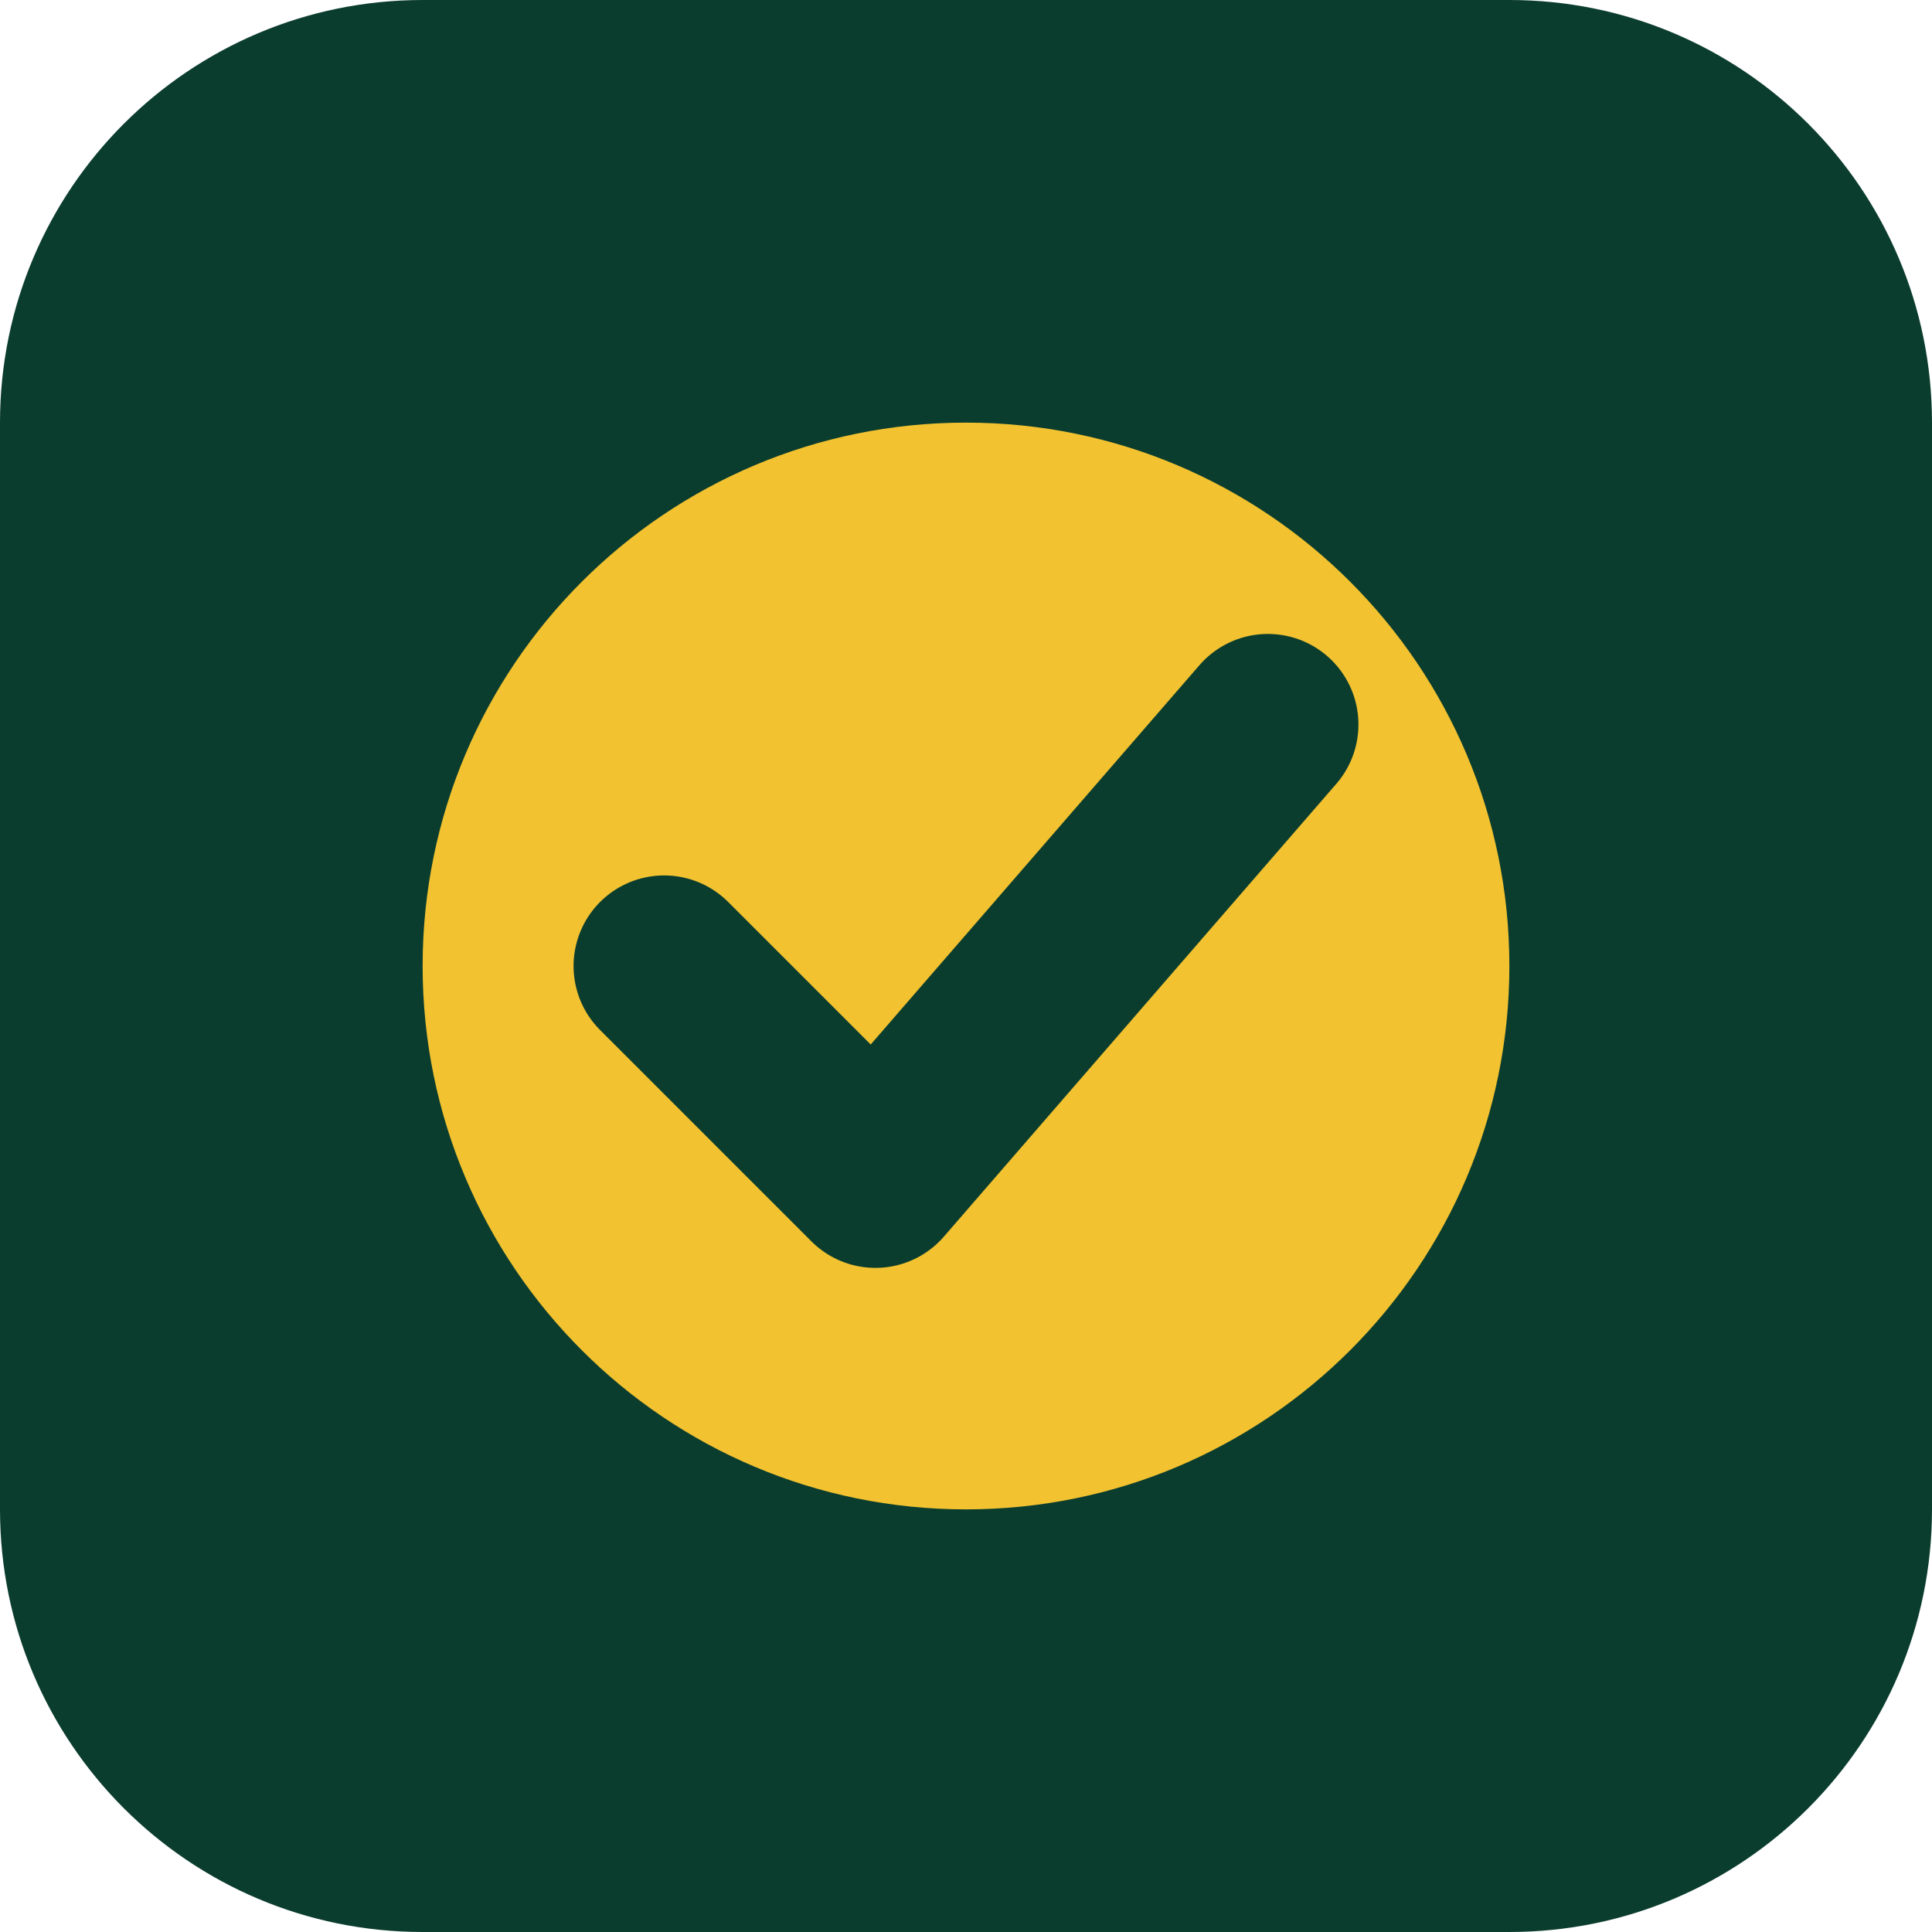
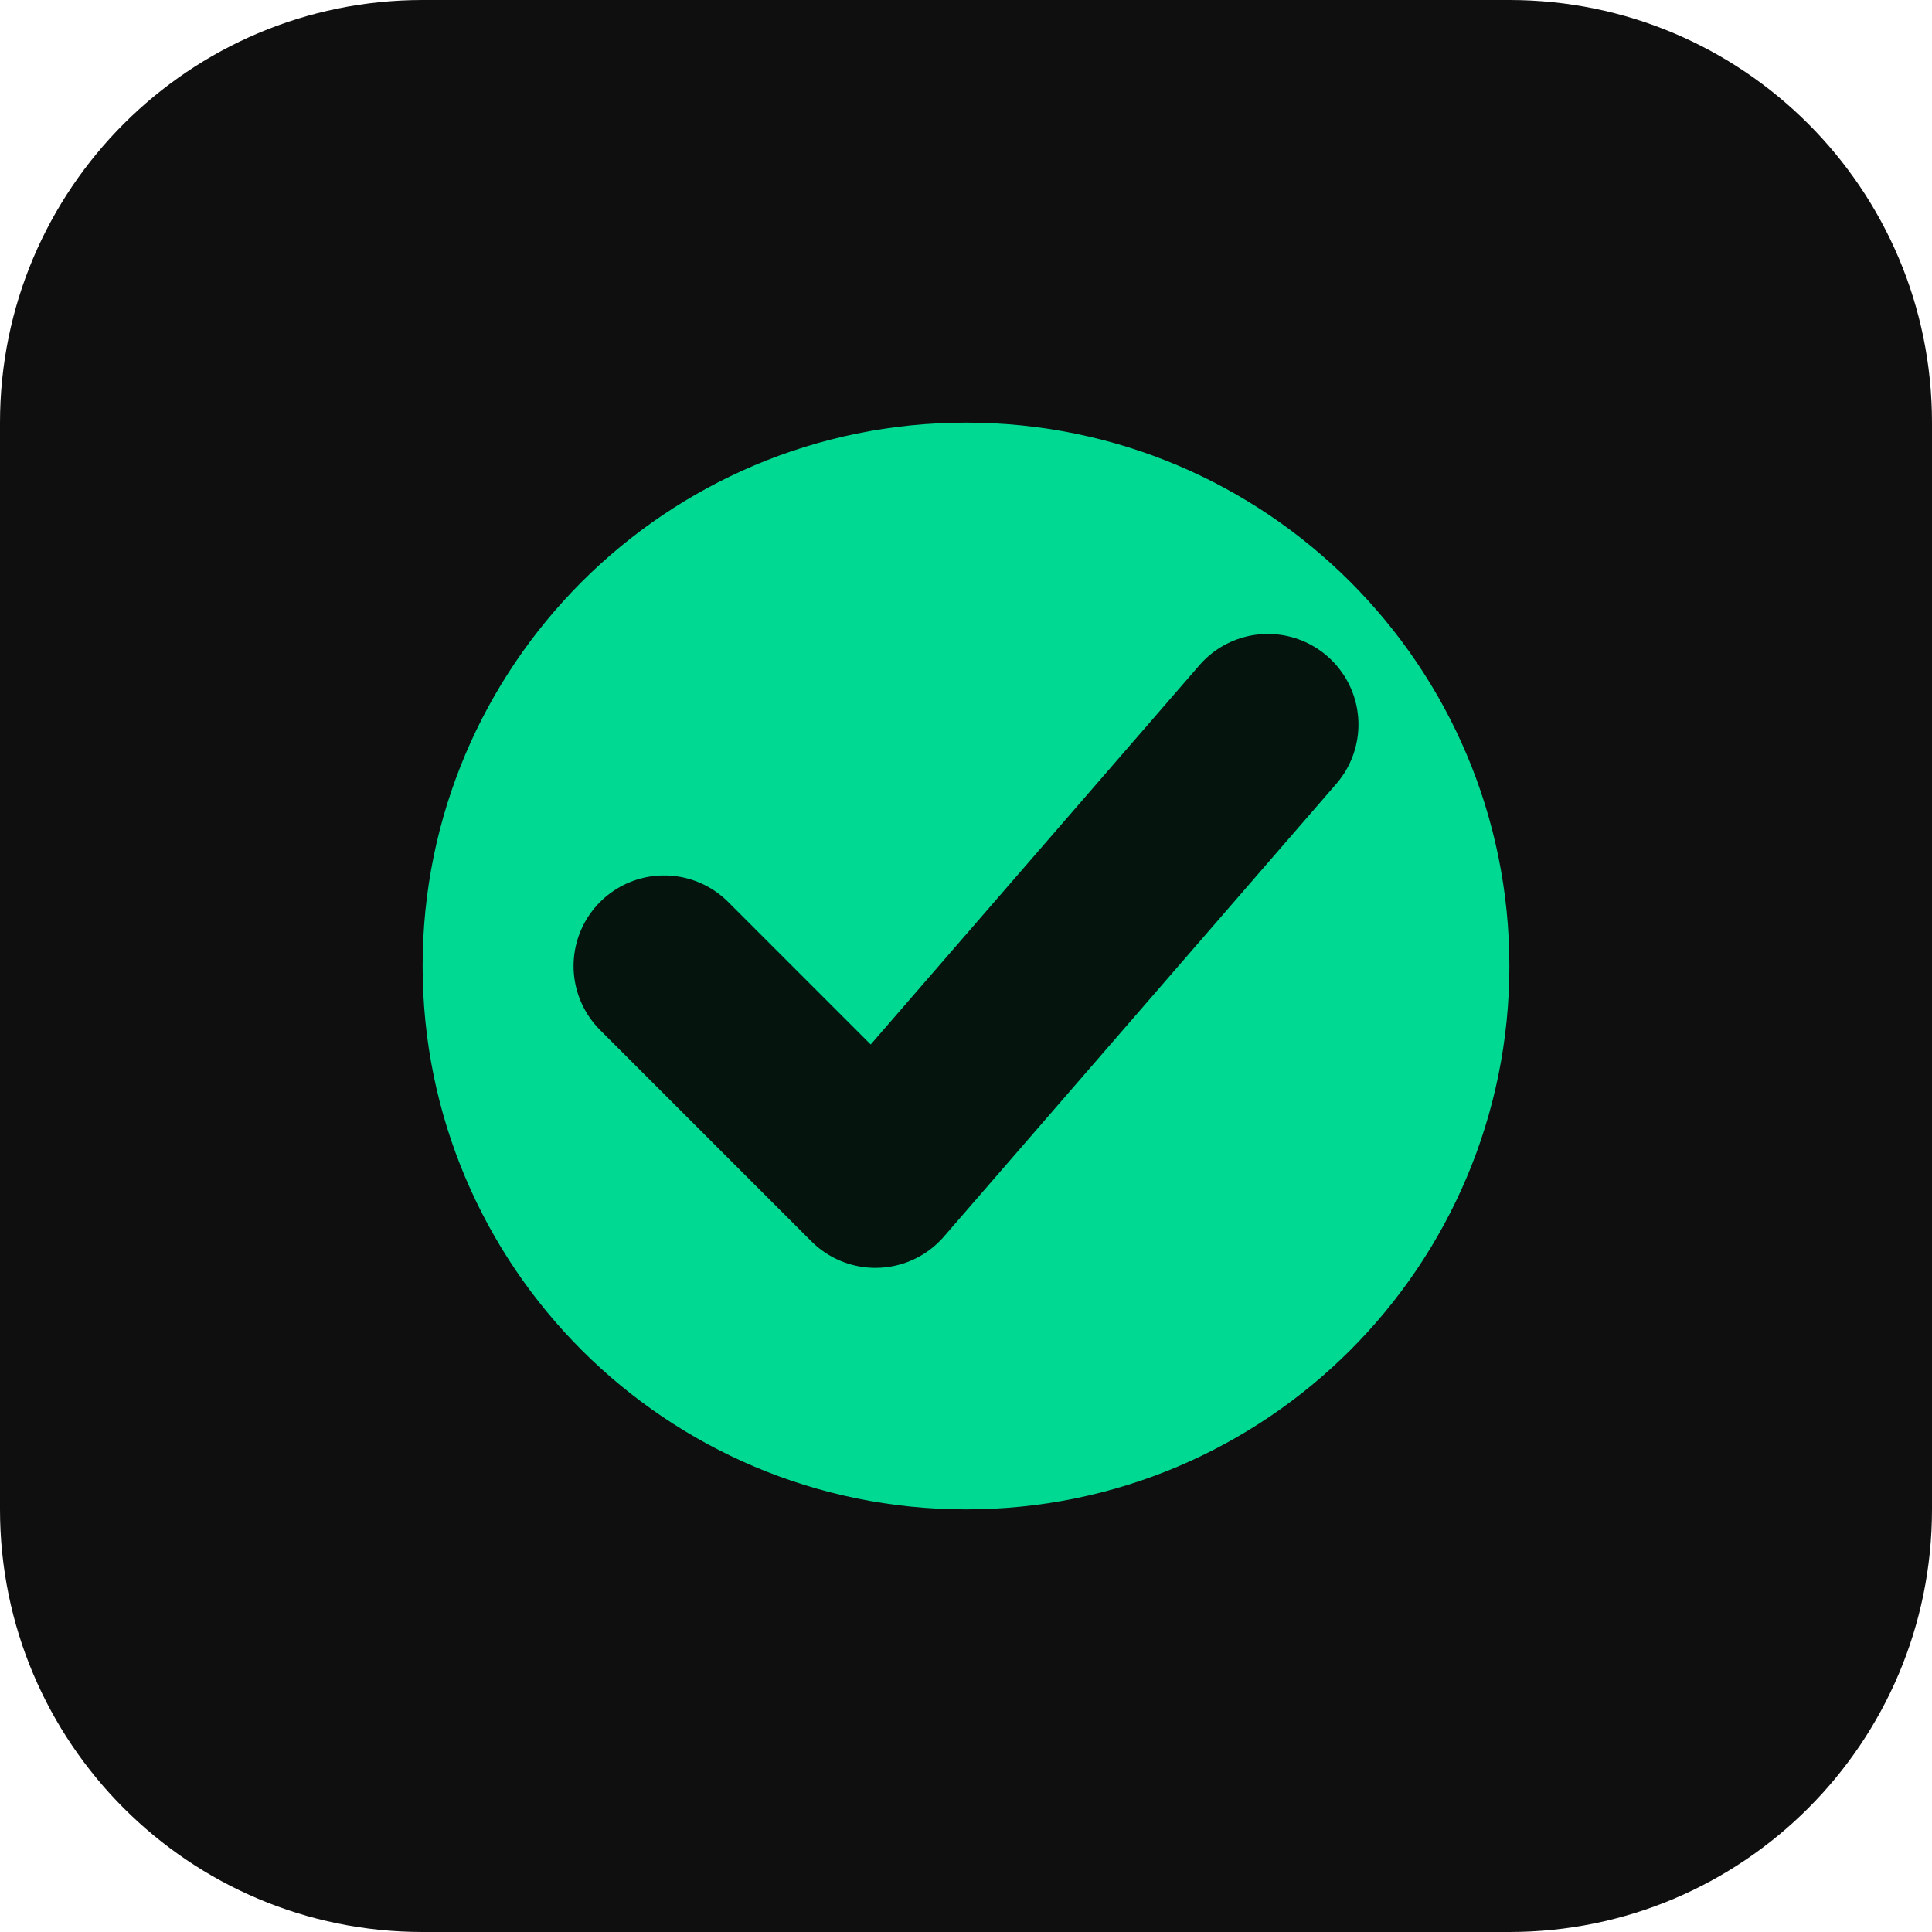
<svg xmlns="http://www.w3.org/2000/svg" viewBox="0 0 64 64">
-   <rect width="64" height="64" rx="14" fill="#0b3d2e" />
-   <circle cx="32" cy="32" r="18" fill="#f2c230" />
-   <path d="M22 32l7 7 13-15" fill="none" stroke="#0b3d2e" stroke-width="6" stroke-linecap="round" stroke-linejoin="round" />
+   <rect width="64" height="64" rx="14" fill="#0e0f0e" />
+   <circle cx="32" cy="32" r="18" fill="#00d992" />
+   <path d="M22 32l7 7 13-15" fill="none" stroke="#06140e" stroke-width="6" stroke-linecap="round" stroke-linejoin="round" />
</svg>
